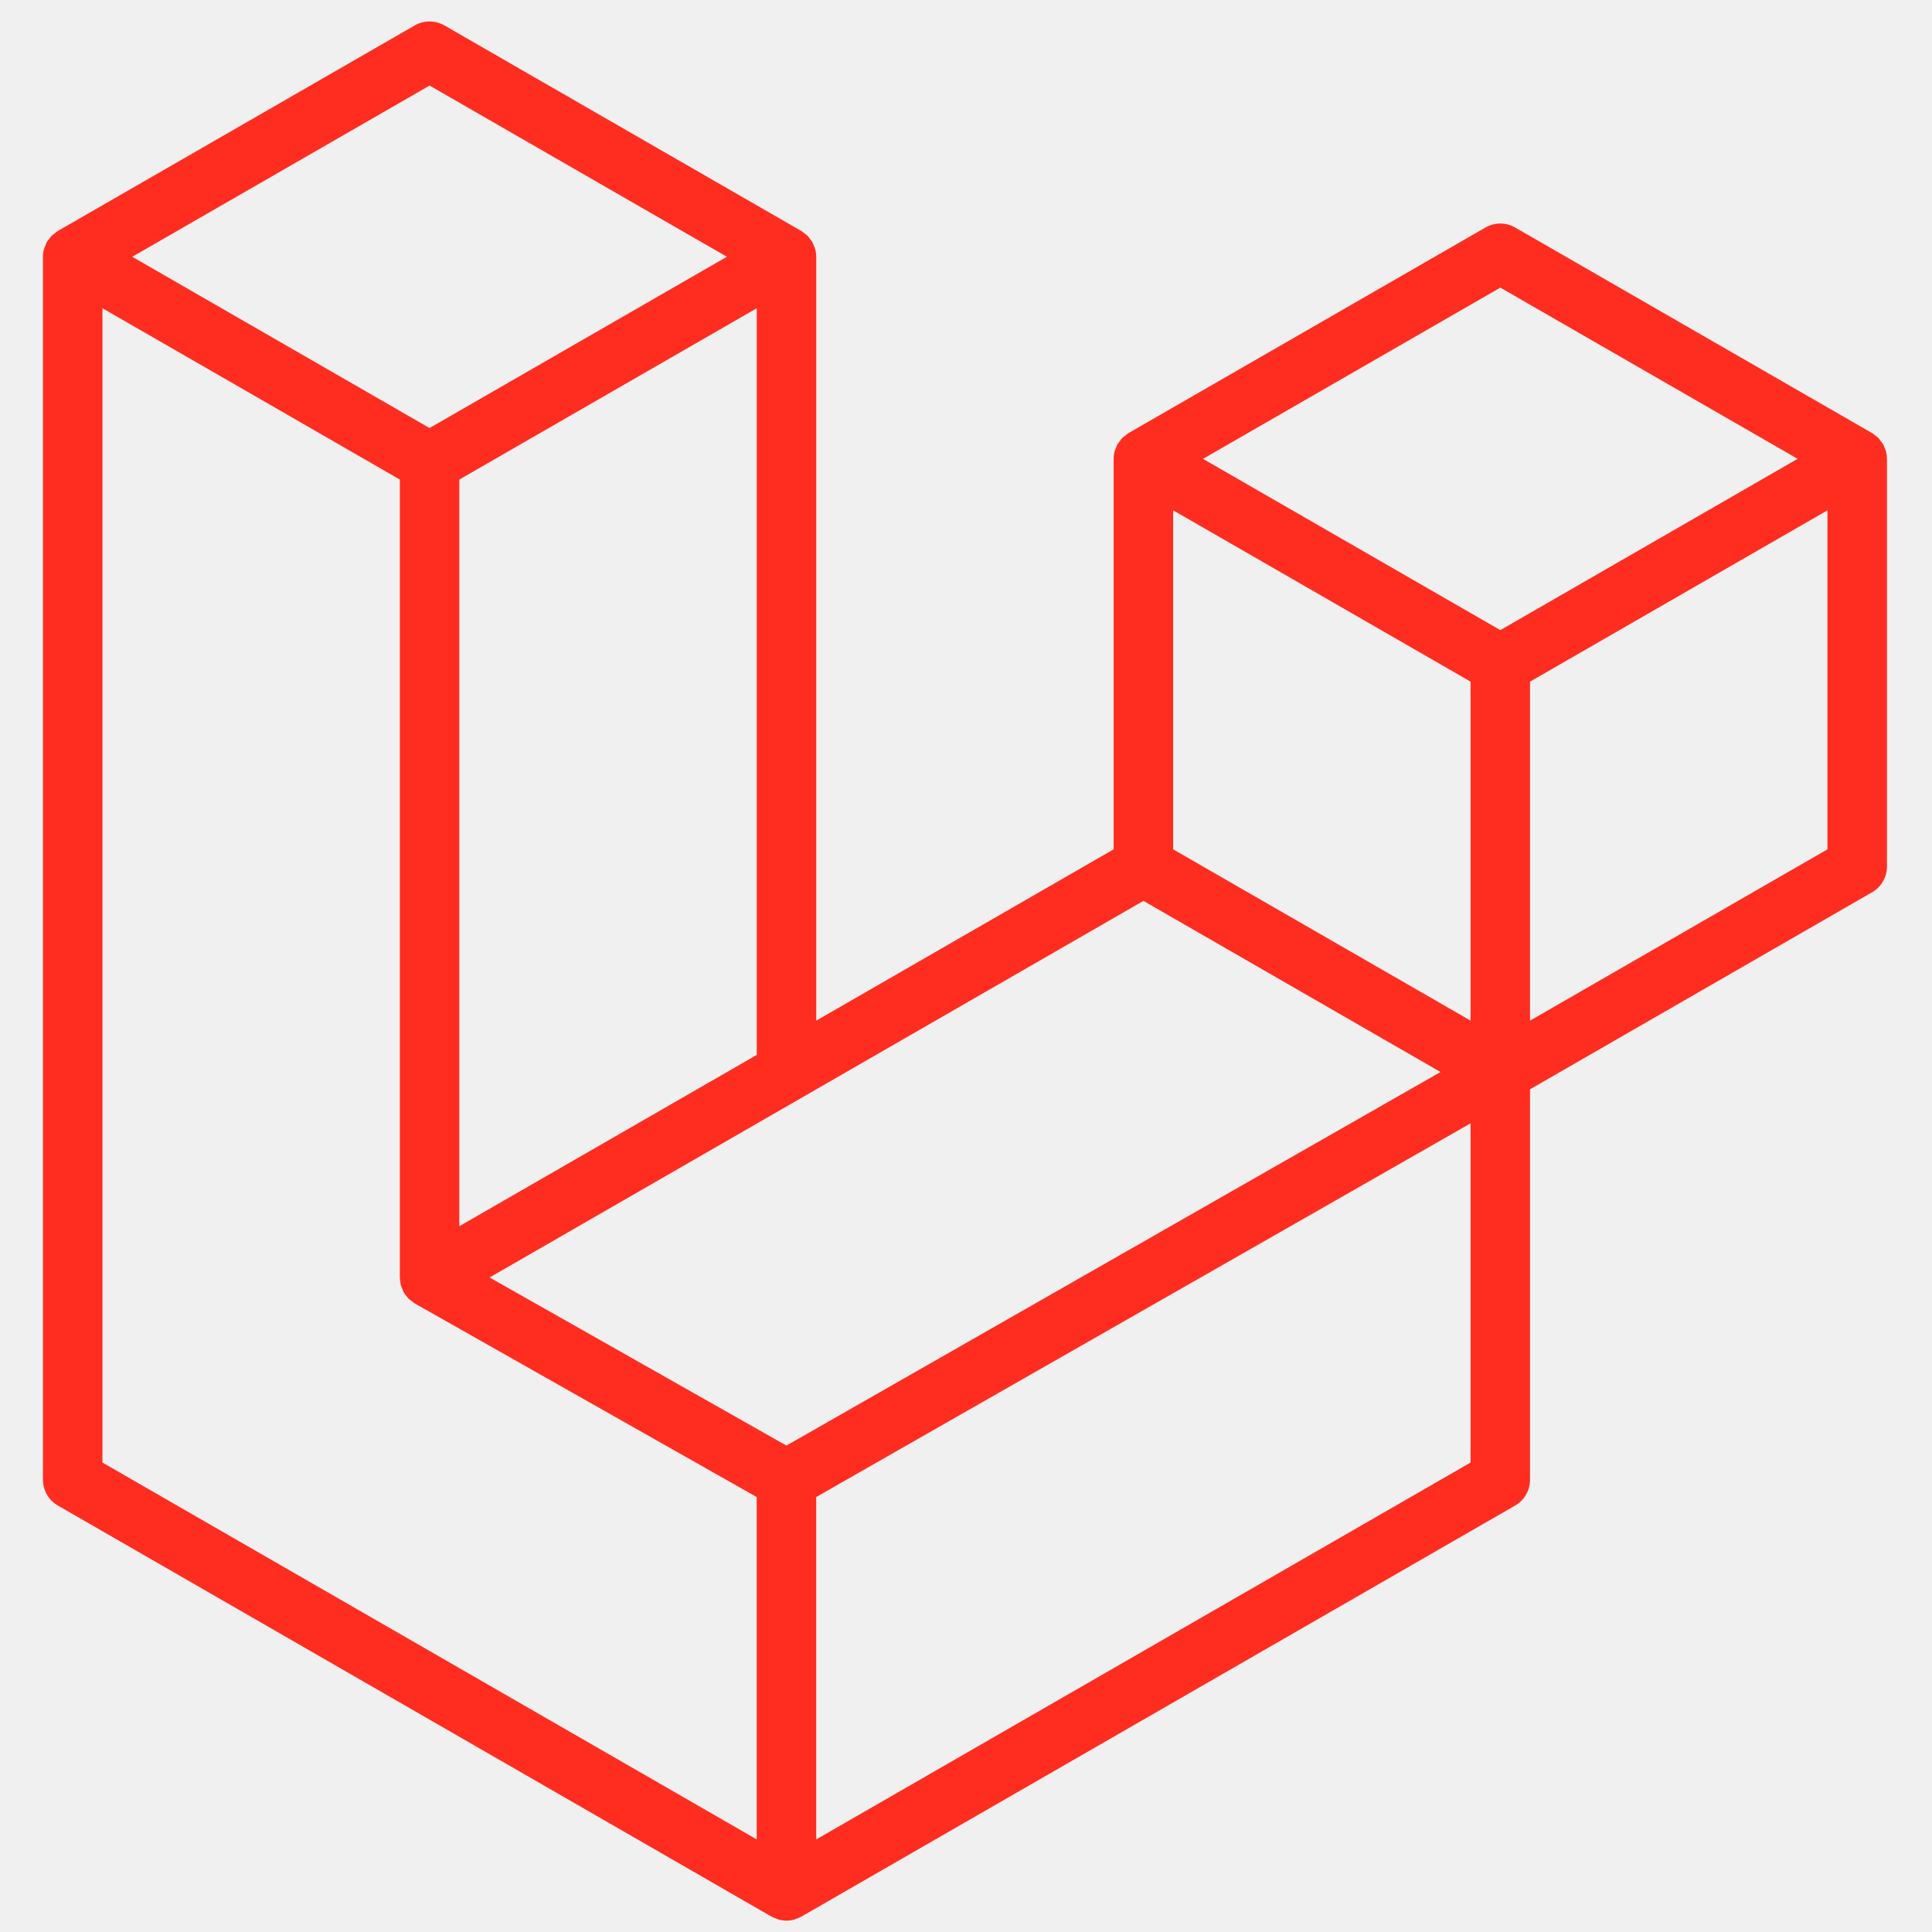
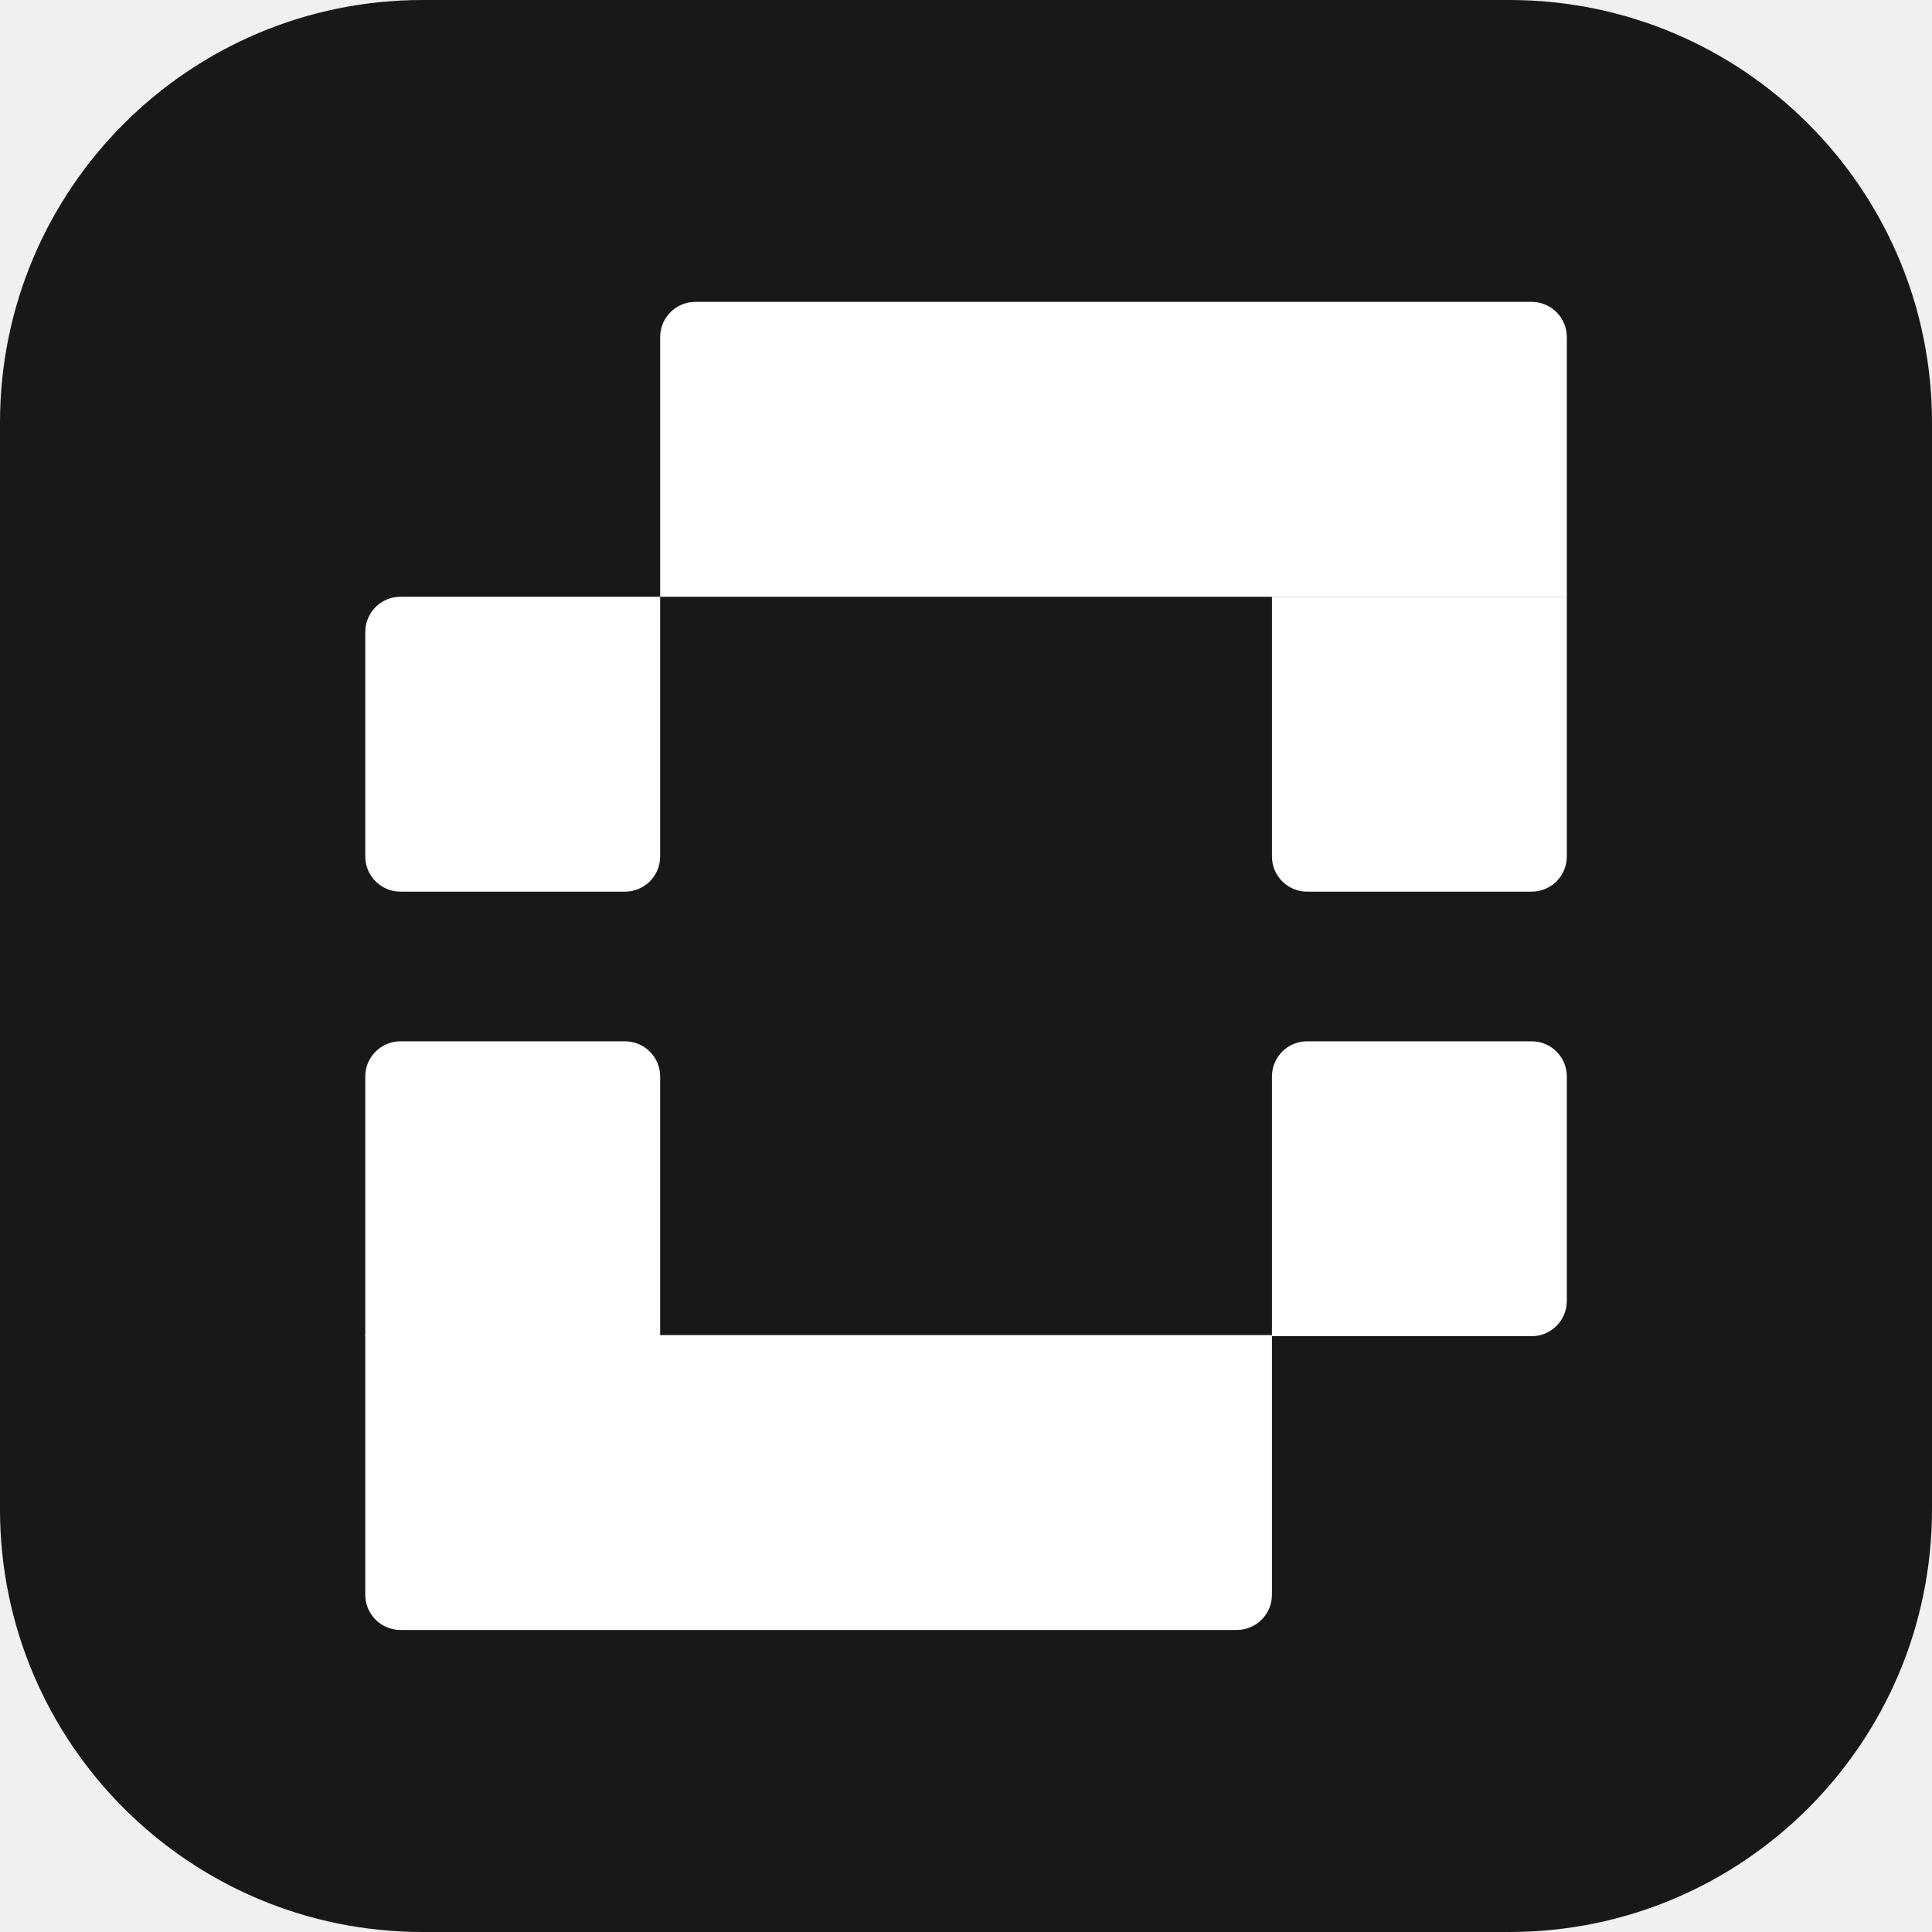
- <svg xmlns="http://www.w3.org/2000/svg" width="166" height="166" viewBox="0 0 166 166" fill="none">
-   <path fill-rule="evenodd" clip-rule="evenodd" d="M162.041 38.759C162.099 38.977 162.129 39.201 162.13 39.426V74.452C162.13 74.902 162.011 75.344 161.786 75.733C161.561 76.122 161.237 76.444 160.847 76.668L131.462 93.594V127.141C131.462 128.054 130.977 128.897 130.186 129.357L68.847 164.683C68.707 164.763 68.554 164.814 68.401 164.868C68.343 164.887 68.289 164.922 68.228 164.938C67.8 165.051 67.349 165.051 66.92 164.938C66.85 164.919 66.786 164.881 66.719 164.855C66.579 164.804 66.432 164.76 66.298 164.683L4.972 129.357C4.583 129.133 4.259 128.81 4.034 128.421C3.808 128.032 3.69 127.591 3.689 127.141L3.689 22.063C3.689 21.834 3.721 21.61 3.779 21.393C3.798 21.32 3.843 21.253 3.868 21.179C3.916 21.045 3.961 20.908 4.031 20.783C4.079 20.7 4.149 20.633 4.206 20.557C4.28 20.454 4.347 20.349 4.433 20.26C4.506 20.186 4.602 20.132 4.685 20.068C4.778 19.992 4.861 19.909 4.966 19.848L35.633 2.185C36.022 1.961 36.462 1.844 36.91 1.844C37.358 1.844 37.798 1.961 38.186 2.185L68.851 19.848H68.857C68.959 19.912 69.045 19.992 69.138 20.065C69.221 20.129 69.313 20.186 69.387 20.257C69.476 20.349 69.54 20.454 69.616 20.557C69.671 20.633 69.744 20.7 69.789 20.783C69.862 20.911 69.904 21.045 69.955 21.179C69.98 21.253 70.025 21.32 70.044 21.396C70.103 21.614 70.133 21.838 70.133 22.063V87.694L95.686 72.974V39.423C95.686 39.2 95.718 38.973 95.775 38.759C95.798 38.683 95.839 38.615 95.865 38.542C95.916 38.408 95.96 38.271 96.031 38.146C96.079 38.063 96.149 37.996 96.203 37.92C96.279 37.818 96.343 37.712 96.433 37.623C96.506 37.549 96.599 37.495 96.681 37.431C96.777 37.355 96.86 37.272 96.962 37.211L127.633 19.548C128.021 19.324 128.461 19.206 128.91 19.206C129.358 19.206 129.798 19.324 130.186 19.548L160.85 37.211C160.959 37.275 161.042 37.355 161.137 37.428C161.217 37.492 161.31 37.549 161.383 37.62C161.473 37.712 161.536 37.818 161.613 37.92C161.67 37.996 161.741 38.063 161.785 38.146C161.859 38.271 161.9 38.408 161.951 38.542C161.98 38.615 162.021 38.683 162.041 38.759ZM157.018 72.974V43.848L146.287 50.028L131.462 58.568V87.694L157.021 72.974H157.018ZM126.354 125.663V96.518L111.771 104.85L70.13 128.626V158.046L126.354 125.663ZM8.801 26.485V125.663L65.018 158.043V128.629L35.649 112L35.64 111.994L35.627 111.988C35.528 111.93 35.445 111.847 35.353 111.777C35.273 111.713 35.18 111.662 35.11 111.592L35.104 111.582C35.021 111.502 34.963 111.403 34.893 111.314C34.829 111.228 34.753 111.154 34.702 111.065L34.699 111.055C34.641 110.96 34.606 110.845 34.565 110.736C34.523 110.64 34.469 110.551 34.443 110.449C34.411 110.328 34.405 110.197 34.392 110.072C34.379 109.976 34.354 109.881 34.354 109.785V109.778V41.205L19.532 32.662L8.801 26.485ZM36.913 7.35L11.364 22.063L36.907 36.777L62.453 22.06L36.907 7.35H36.913ZM50.2 99.174L65.022 90.637V26.485L54.291 32.665L39.466 41.205V105.357L50.2 99.174ZM128.91 24.713L103.363 39.426L128.91 54.14L154.453 39.423L128.91 24.713ZM126.354 58.568L111.529 50.028L100.798 43.848V72.974L115.619 81.511L126.354 87.694V58.568ZM67.571 124.205L105.042 102.803L123.772 92.109L98.245 77.405L68.854 94.334L42.066 109.762L67.571 124.205Z" fill="#FF2D20" />
+ <svg xmlns="http://www.w3.org/2000/svg" viewBox="0 0 64 64">
+   <rect width="64" height="64" rx="14" fill="#18181b" />
+   <g fill="#fff" transform="translate(12.1 10) scale(0.0729)">
+     <g>
+       <g>
+         <path d="m16,267.5c-8.55,0-15.5-6.95-15.5-15.5v-102c0-8.55,6.95-15.5,15.5-15.5h117.5v117.5c0,8.55-6.95,15.5-15.5,15.5H16Z" />
+         <path d="m133,135v117c0,8.27-6.73,15-15,15H16c-8.27,0-15-6.73-15-15v-102c0-8.27,6.73-15,15-15h117m1-1H16c-8.84,0-16,7.16-16,16v102c0,8.84,7.16,16,16,16h102c8.84,0,16-7.16,16-16v-118h0Z" />
+       </g>
+       <g>
+         <path d="m134.5,133.5V16c0-8.55,6.95-15.5,15.5-15.5h380c8.55,0,15.5,6.95,15.5,15.5v117.5H134.5Z" />
+         <path d="m530,1c8.27,0,15,6.73,15,15v117H135V16c0-8.27,6.73-15,15-15h380m0-1H150c-8.84,0-16,7.16-16,16v118h412V16c0-8.84-7.16-16-16-16h0Z" />
+       </g>
+       <g>
+         <path d="m.5,469.5v-117.5c0-8.55,6.95-15.5,15.5-15.5h102c8.55,0,15.5,6.95,15.5,15.5v117.5H.5Z" />
+         <path d="m118,337c8.27,0,15,6.73,15,15v117H1v-117c0-8.27,6.73-15,15-15h102m0-1H16c-8.84,0-16,7.16-16,16v118h134v-118c0-8.84-7.16-16-16-16h0Z" />
+       </g>
+       <g>
+         <path d="m412.5,469.5v-117.5c0-8.55,6.95-15.5,15.5-15.5h102c8.55,0,15.5,6.95,15.5,15.5v102c0,8.55-6.95,15.5-15.5,15.5h-117.5Z" />
+         <path d="m530,337c8.27,0,15,6.73,15,15v102c0,8.27-6.73,15-15,15h-117v-117c0-8.27,6.73-15,15-15h102m0-1h-102c-8.84,0-16,7.16-16,16v118h118c8.84,0,16-7.16,16-16v-102c0-8.84-7.16-16-16-16h0Z" />
+       </g>
+       <g>
+         <path d="m428,267.5c-8.55,0-15.5-6.95-15.5-15.5v-117.5h133v117.5c0,8.55-6.95,15.5-15.5,15.5h-102Z" />
+         <path d="m545,135v117c0,8.27-6.73,15-15,15h-102c-8.27,0-15-6.73-15-15v-117h132m1-1h-134v118c0,8.84,7.16,16,16,16h102c8.84,0,16-7.16,16-16v-118h0Z" />
+       </g>
+       <g>
+         <path d="m16,603c-8.55,0-15.5-6.95-15.5-15.5v-117.5h411v117.5c0,8.55-6.95,15.5-15.5,15.5H16Z" />
+         <path d="m411,470.5v117c0,8.27-6.73,15-15,15H16c-8.27,0-15-6.73-15-15v-117h410m1-1H0v118c0,8.84,7.16,16,16,16h380c8.84,0,16-7.16,16-16v-118h0Z" />
+       </g>
+     </g>
+   </g>
</svg>
